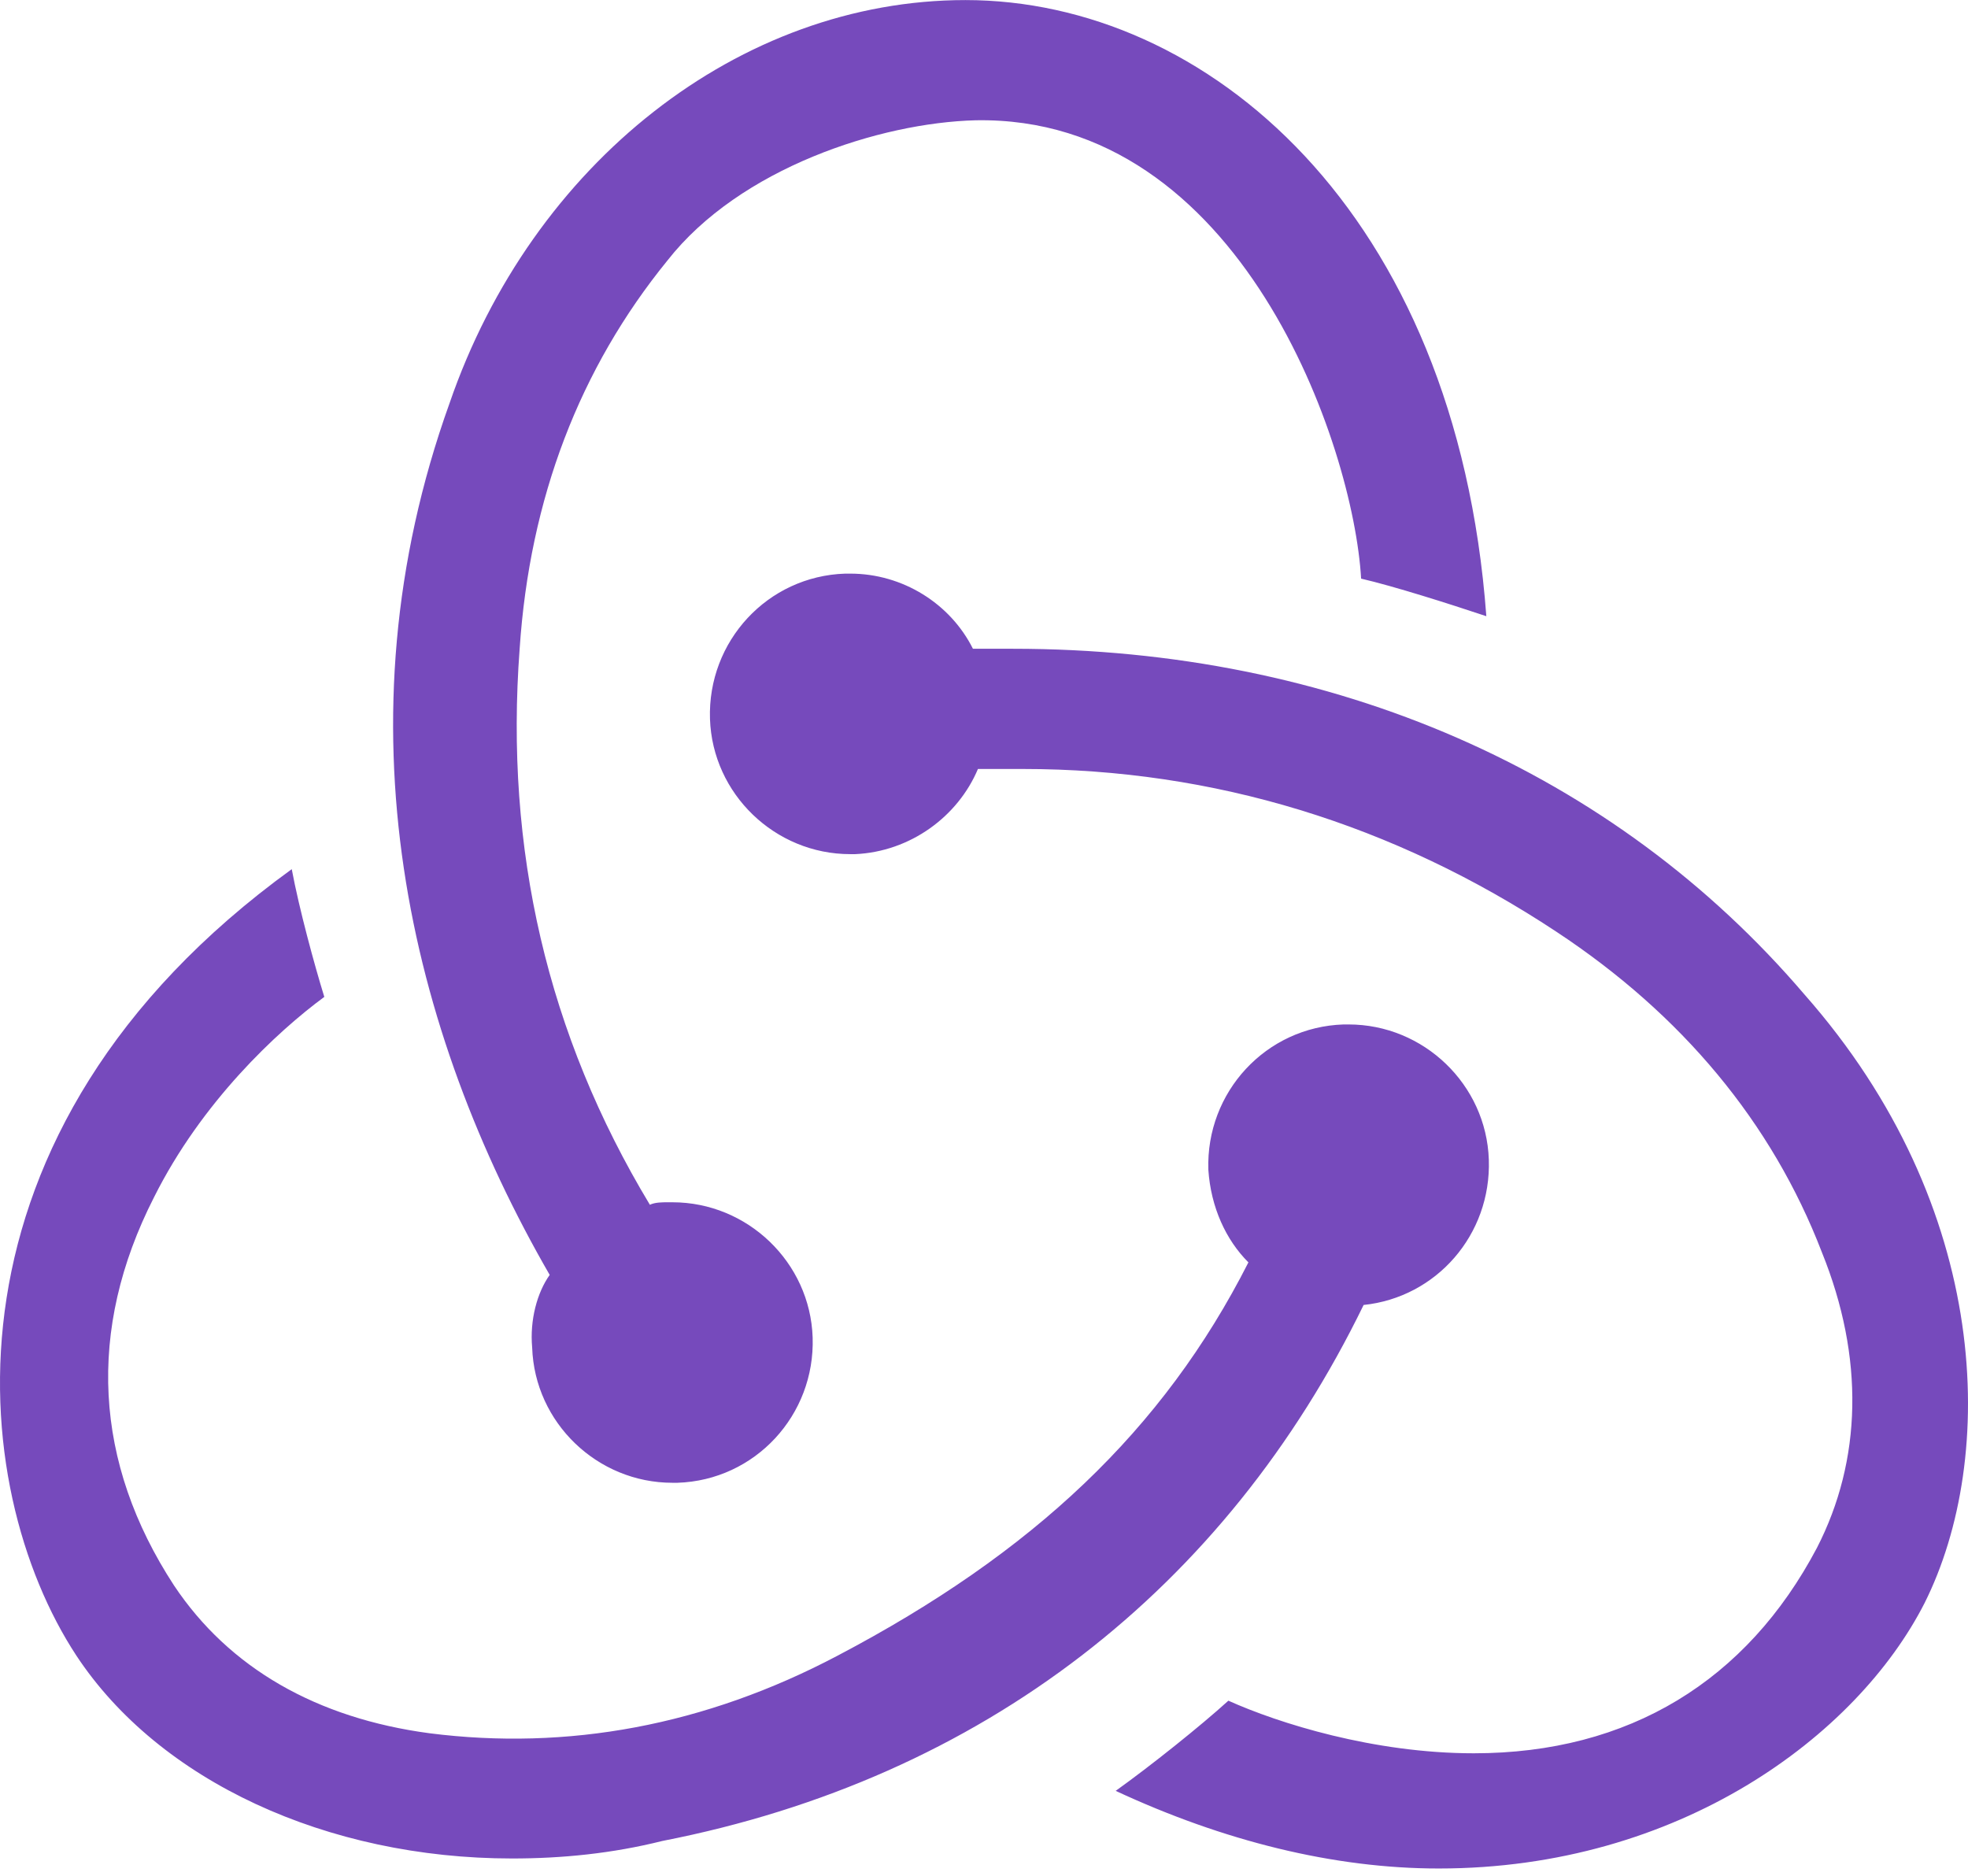
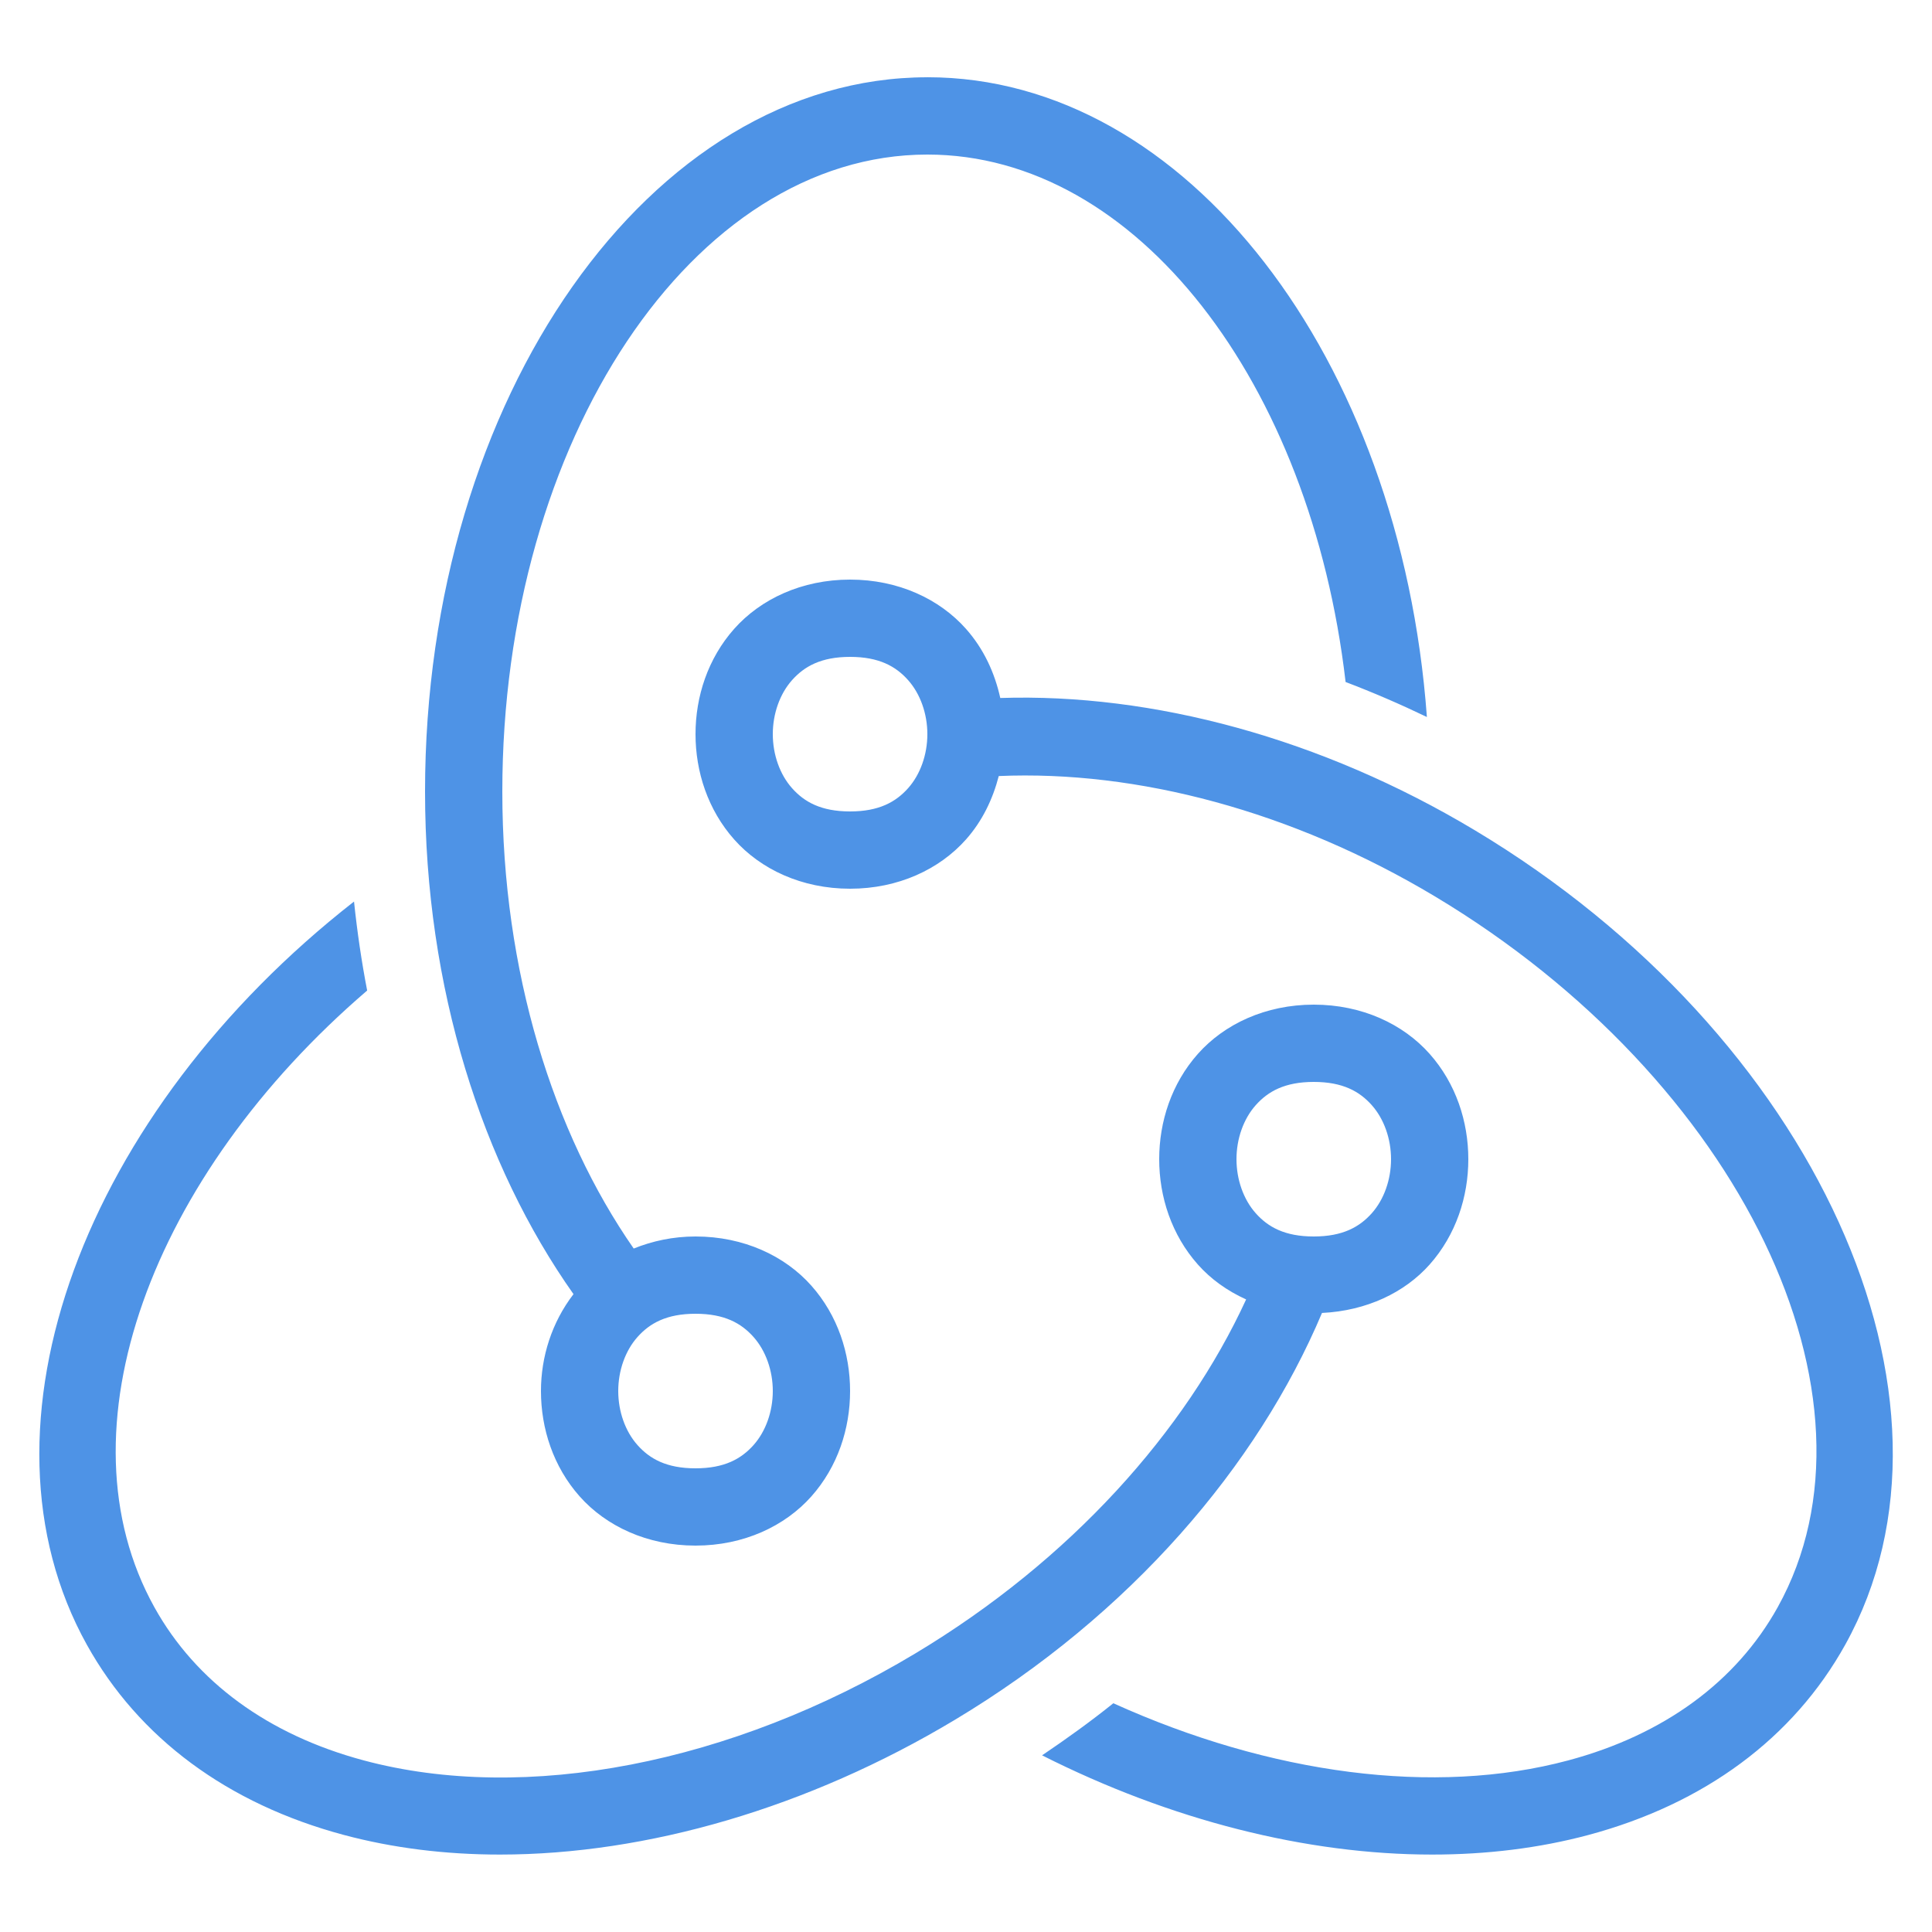
- <svg xmlns="http://www.w3.org/2000/svg" width="2500" height="2383" preserveAspectRatio="xMidYMid" viewBox="0 0 256 244">
-   <path fill="#764ABC" d="M177.381 169.733c9.447-.978 16.614-9.122 16.288-18.896-.325-9.773-8.47-17.592-18.243-17.592h-.651c-10.1.326-17.918 8.796-17.592 18.895.326 4.887 2.28 9.122 5.212 12.054-11.076 21.828-28.016 37.791-53.426 51.148-17.266 9.122-35.183 12.38-53.1 10.1-14.66-1.955-26.062-8.47-33.23-19.222-10.424-15.963-11.401-33.23-2.605-50.496 6.19-12.38 15.962-21.502 22.152-26.063-1.303-4.235-3.258-11.402-4.235-16.614-47.237 34.207-42.35 80.468-28.016 102.295 10.75 16.29 32.577 26.389 56.684 26.389 6.515 0 13.03-.652 19.546-2.28 41.699-8.145 73.299-32.905 91.216-69.718zm57.336-40.397c-24.759-28.995-61.245-44.958-102.944-44.958h-5.212c-2.932-5.864-9.122-9.774-15.963-9.774h-.652C99.848 74.93 92.03 83.4 92.355 93.5c.326 9.773 8.47 17.592 18.243 17.592h.651c7.167-.326 13.357-4.887 15.963-11.077h5.864c24.759 0 48.214 7.167 69.39 21.176 16.288 10.751 28.016 24.76 34.531 41.7 5.538 13.683 5.212 27.04-.652 38.443-9.121 17.266-24.432 26.714-44.63 26.714-13.031 0-25.41-3.91-31.926-6.842-3.583 3.258-10.099 8.47-14.66 11.729 14.009 6.515 28.343 10.099 42.025 10.099 31.274 0 54.404-17.267 63.2-34.533 9.447-18.896 8.795-51.474-15.637-79.165zM69.225 175.27c.326 9.774 8.47 17.592 18.243 17.592h.652c10.099-.325 17.917-8.796 17.591-18.895-.325-9.774-8.47-17.592-18.243-17.592h-.651c-.652 0-1.63 0-2.28.325-13.357-22.153-18.895-46.26-16.94-72.323 1.302-19.547 7.818-36.488 19.22-50.497 9.447-12.054 27.69-17.918 40.07-18.243 34.531-.652 49.19 42.351 50.168 59.618 4.235.977 11.402 3.258 16.289 4.887C189.434 27.366 156.857 0 125.584 0c-29.32 0-56.359 21.176-67.11 52.451-14.985 41.7-5.212 81.771 13.031 113.372-1.628 2.28-2.606 5.864-2.28 9.448z" />
+ <svg xmlns="http://www.w3.org/2000/svg" viewBox="0,0,256,256" width="100px" height="100px" fill-rule="nonzero">
+   <g fill="#4e93e6" fill-rule="nonzero" stroke="none" stroke-width="1" stroke-linecap="butt" stroke-linejoin="miter" stroke-miterlimit="10" stroke-dasharray="" stroke-dashoffset="0" font-family="none" font-weight="none" font-size="none" text-anchor="none" style="mix-blend-mode: normal">
+     <g transform="scale(5.12,5.12)">
+       <path d="M24,2c-7.168,0 -13,8.292 -13,18.486c0,5.095 1.485,9.668 3.842,13.006c-0.563,0.734 -0.842,1.623 -0.842,2.508c0,0.972 0.319,1.958 1.002,2.727c0.683,0.769 1.748,1.273 2.998,1.273c1.25,0 2.315,-0.505 2.998,-1.273c0.683,-0.769 1.002,-1.754 1.002,-2.727c0,-0.972 -0.319,-1.958 -1.002,-2.727c-0.683,-0.769 -1.748,-1.273 -2.998,-1.273c-0.582,0 -1.118,0.118 -1.6,0.312c-2.083,-2.995 -3.4,-7.168 -3.4,-11.826c0,-9.091 4.935,-16.486 11,-16.486c5.419,0 9.923,5.909 10.824,13.65c0.707,0.269 1.409,0.572 2.104,0.906c-0.681,-9.29 -6.218,-16.557 -12.928,-16.557zM22,15c-1.25,0 -2.315,0.505 -2.998,1.273c-0.683,0.769 -1.002,1.754 -1.002,2.727c0,0.972 0.319,1.958 1.002,2.727c0.683,0.769 1.748,1.273 2.998,1.273c1.25,0 2.315,-0.505 2.998,-1.273c0.427,-0.48 0.696,-1.049 0.85,-1.643c3.578,-0.154 7.598,0.903 11.295,3.119c7.894,4.732 11.87,12.984 8.863,18.393c-1.074,1.931 -2.949,3.302 -5.42,3.963c-3.462,0.928 -7.714,0.357 -11.773,-1.479c-0.586,0.471 -1.206,0.917 -1.844,1.348c3.325,1.679 6.844,2.568 10.094,2.568c1.411,0 2.771,-0.166 4.041,-0.506c3.007,-0.805 5.307,-2.508 6.65,-4.924c3.524,-6.342 -0.775,-15.797 -9.584,-21.078c-3.976,-2.385 -8.344,-3.552 -12.283,-3.424c-0.143,-0.648 -0.426,-1.27 -0.889,-1.791c-0.683,-0.769 -1.748,-1.273 -2.998,-1.273zM22,17c0.75,0 1.185,0.245 1.502,0.602c0.317,0.356 0.498,0.871 0.498,1.398c0,0.528 -0.181,1.042 -0.498,1.398c-0.317,0.356 -0.752,0.602 -1.502,0.602c-0.75,0 -1.185,-0.245 -1.502,-0.602c-0.317,-0.356 -0.498,-0.871 -0.498,-1.398c0,-0.528 0.181,-1.042 0.498,-1.398c0.317,-0.356 0.752,-0.602 1.502,-0.602zM9.162,23.332c-6.964,5.44 -10.06,13.574 -6.914,19.234c1.343,2.416 3.643,4.117 6.65,4.922c1.271,0.34 2.63,0.508 4.041,0.508c3.8,0 7.972,-1.208 11.768,-3.484c4.556,-2.731 7.837,-6.579 9.506,-10.533c1.155,-0.055 2.142,-0.529 2.785,-1.252c0.683,-0.769 1.002,-1.754 1.002,-2.727c0,-0.972 -0.319,-1.958 -1.002,-2.727c-0.683,-0.769 -1.748,-1.273 -2.998,-1.273c-1.25,0 -2.315,0.505 -2.998,1.273c-0.683,0.769 -1.002,1.754 -1.002,2.727c0,0.972 0.319,1.958 1.002,2.727c0.332,0.374 0.758,0.681 1.248,0.902c-1.568,3.409 -4.535,6.748 -8.572,9.168c-4.75,2.849 -10.082,3.882 -14.264,2.762c-2.472,-0.662 -4.345,-2.032 -5.418,-3.963c-2.542,-4.573 -0.081,-11.168 5.506,-15.961c-0.145,-0.751 -0.258,-1.521 -0.34,-2.303zM34,28c0.75,0 1.185,0.245 1.502,0.602c0.317,0.356 0.498,0.871 0.498,1.398c0,0.528 -0.181,1.042 -0.498,1.398c-0.317,0.356 -0.752,0.602 -1.502,0.602c-0.75,0 -1.185,-0.245 -1.502,-0.602c-0.317,-0.356 -0.498,-0.871 -0.498,-1.398c0,-0.528 0.181,-1.042 0.498,-1.398c0.317,-0.356 0.752,-0.602 1.502,-0.602zM18,34c0.75,0 1.185,0.245 1.502,0.602c0.317,0.356 0.498,0.871 0.498,1.398c0,0.528 -0.181,1.042 -0.498,1.398c-0.317,0.356 -0.752,0.602 -1.502,0.602c-0.75,0 -1.185,-0.245 -1.502,-0.602c-0.317,-0.356 -0.498,-0.871 -0.498,-1.398c0,-0.528 0.181,-1.042 0.498,-1.398c0.317,-0.356 0.752,-0.602 1.502,-0.602z" />
+     </g>
+   </g>
</svg>
